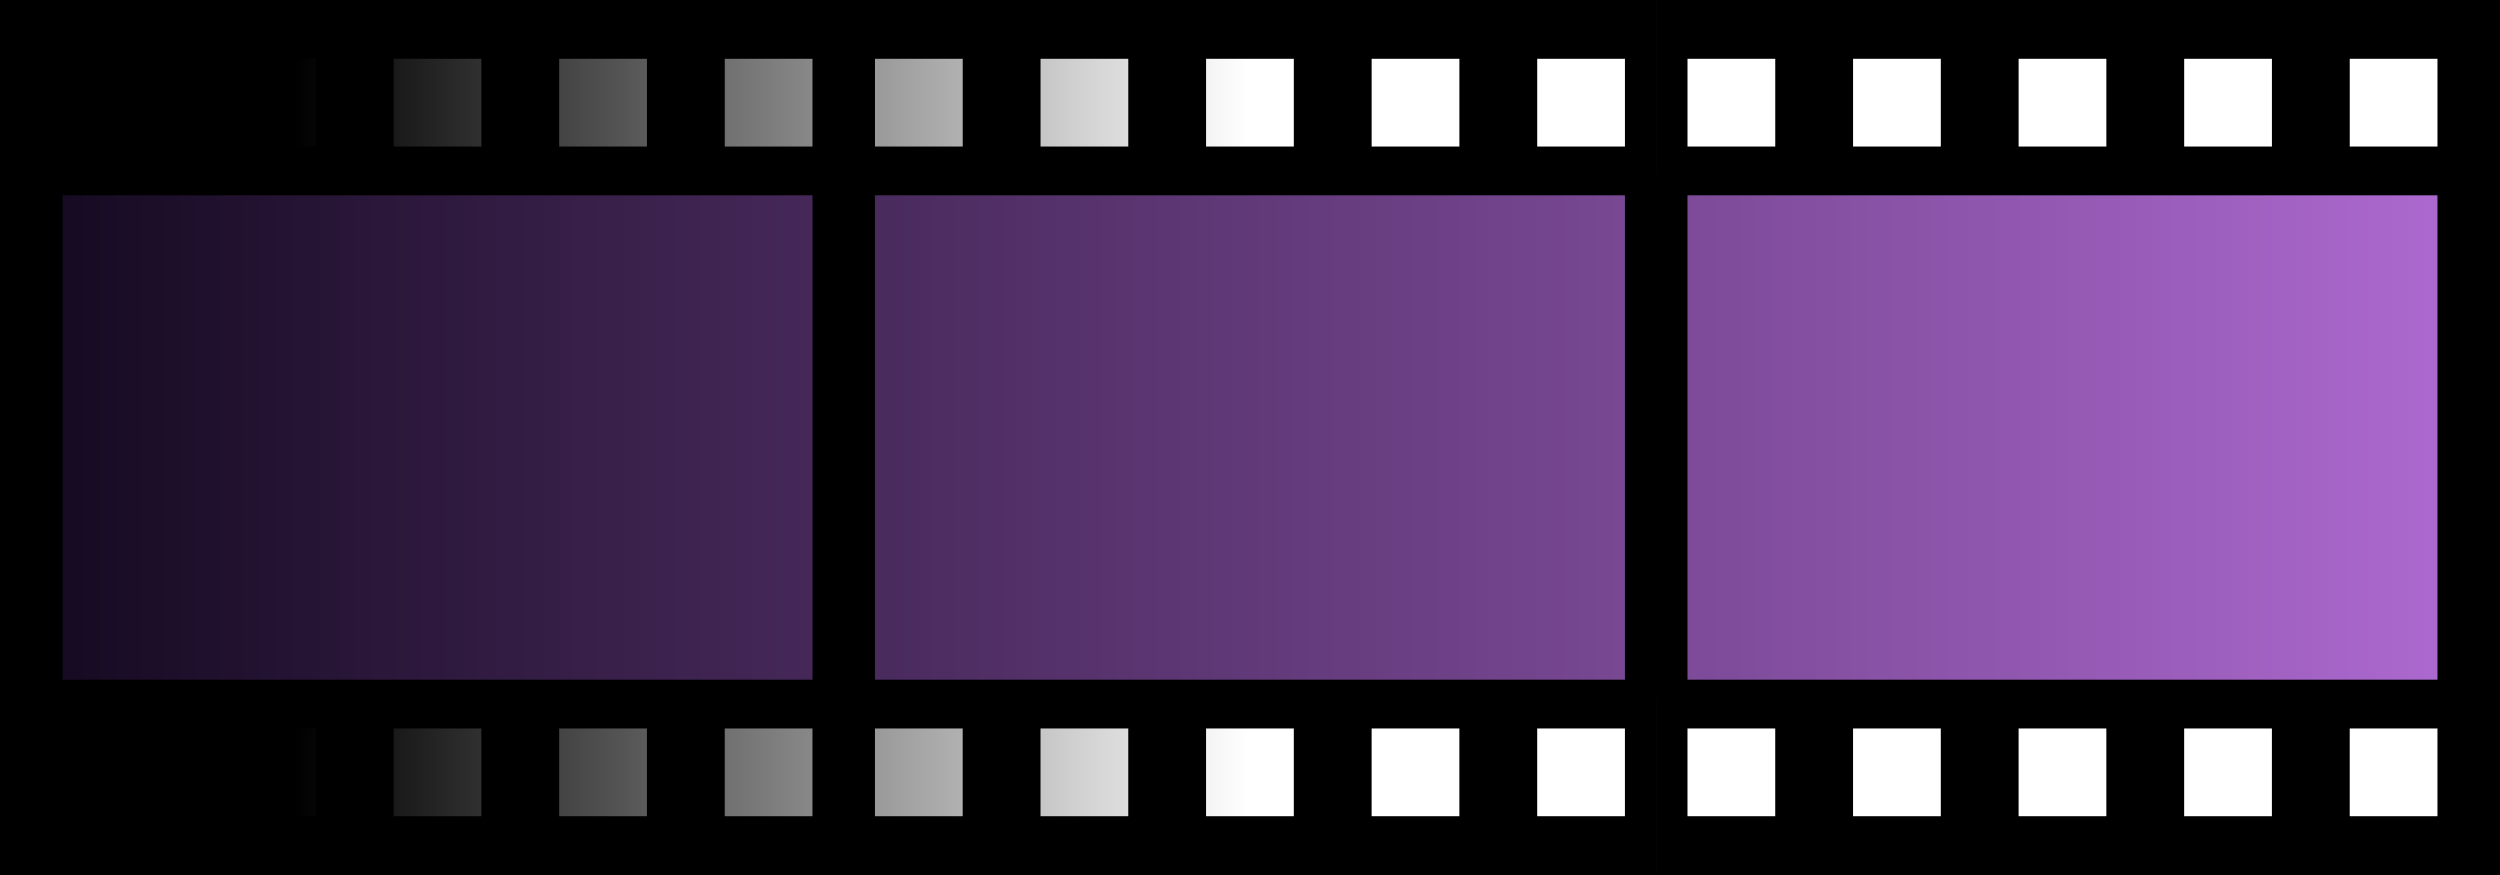
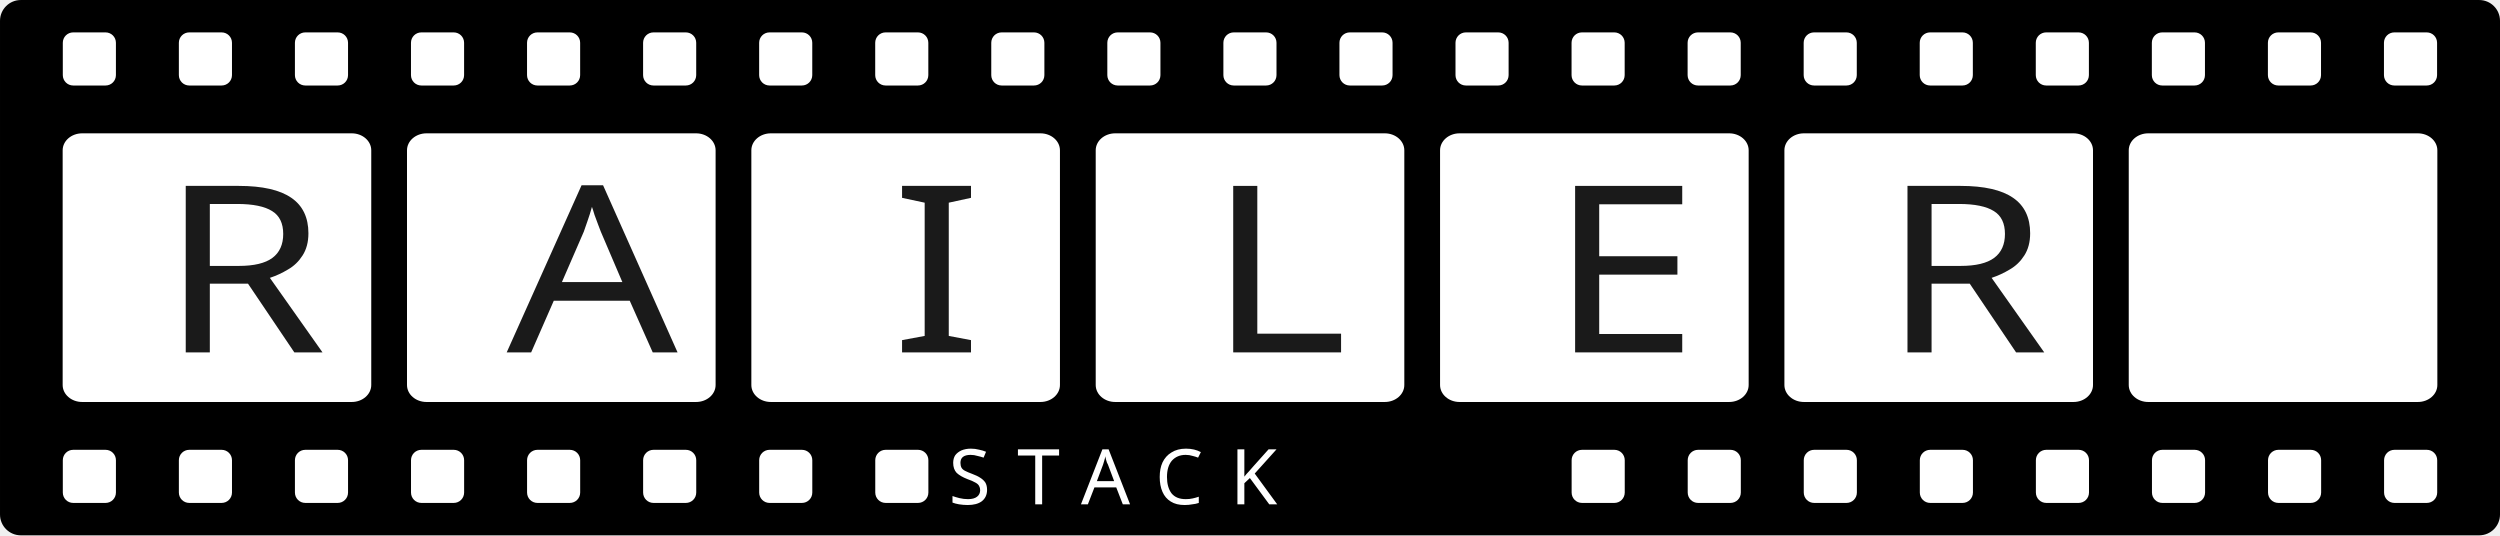
- <svg xmlns="http://www.w3.org/2000/svg" xmlns:xlink="http://www.w3.org/1999/xlink" width="589.2" height="206.219" viewBox="0 0 155.892 54.562" version="1.1" id="svg5" xml:space="preserve">
-   <defs id="defs2">
-     <linearGradient id="linearGradient13437">
-       <stop style="stop-color:#140920;stop-opacity:1;" offset="0" id="stop13433" />
-       <stop style="stop-color:#ad69d0;stop-opacity:1;" offset="1" id="stop13435" />
-     </linearGradient>
-     <linearGradient id="linearGradient4603">
-       <stop style="stop-color:#000000;stop-opacity:1;" offset="0.112" id="stop4599" />
-       <stop style="stop-color:#4e4e4e;stop-opacity:1;" offset="0.236" id="stop4607" />
-       <stop style="stop-color:#ffffff;stop-opacity:1;" offset="0.501" id="stop4601" />
-     </linearGradient>
-     <linearGradient xlink:href="#linearGradient13437" id="linearGradient4583" x1="61.017" y1="38.634" x2="148.329" y2="38.634" gradientUnits="userSpaceOnUse" gradientTransform="matrix(1.739847,0,0,1.739847,-39.52781,-10.55639)" />
-     <linearGradient xlink:href="#linearGradient4603" id="linearGradient4605" x1="65.284" y1="68.605" x2="153.085" y2="68.605" gradientUnits="userSpaceOnUse" gradientTransform="matrix(1.739847,0,0,1.739847,-47.35745,-62.95479)" />
-   </defs>
-   <g id="layer1" transform="translate(-64.92876,-29.47115)">
-     <rect style="font-variation-settings:'wght' 700;fill:url(#linearGradient4605);fill-opacity:1;stroke:none;stroke-width:1.384;stroke-linecap:round;stroke-linejoin:round;stroke-dasharray:none" id="rect4597" width="152.76" height="51.014" x="66.226" y="30.9" />
-     <rect style="font-variation-settings:'wght' 500;fill:url(#linearGradient4583);fill-opacity:1;stroke:none;stroke-width:1.521;stroke-linecap:round;stroke-linejoin:round;stroke-dasharray:none" id="rect4523" width="151.91" height="33.076" x="66.632" y="40.122" />
-     <path id="path4494" style="font-variation-settings:'wght' 500;fill:#000000;fill-opacity:1;stroke-width:1.381;stroke-linecap:round;stroke-linejoin:round" d="m 168.207,29.471 v 54.562 h 52.614 V 29.471 Z m 1.949,3.666 h 5.472 v 5.472 h -5.472 z m 10.324,0 h 5.472 v 5.472 h -5.472 z m 10.323,0 h 5.472 v 5.472 h -5.472 z m 10.324,0 h 5.472 v 5.472 h -5.472 z m 10.324,0 h 5.471 v 5.472 h -5.471 z m -41.296,8.513 h 46.767 v 30.204 h -46.767 z m 0,33.246 h 5.472 v 5.472 h -5.472 z m 10.324,0 h 5.472 v 5.472 h -5.472 z m 10.323,0 h 5.472 v 5.472 h -5.472 z m 10.324,0 h 5.472 v 5.472 h -5.472 z m 10.324,0 h 5.471 v 5.472 h -5.471 z M 64.929,29.471 V 84.033 H 117.542 V 29.471 Z m 3.898,3.666 h 5.472 v 5.472 h -5.472 z m 10.324,0 h 5.472 v 5.472 h -5.472 z m 10.323,0 h 5.472 v 5.472 h -5.472 z m 10.324,0 h 5.472 v 5.472 h -5.472 z m 10.324,0 h 5.471 v 5.472 h -5.471 z M 68.826,41.65 H 115.593 V 71.854 H 68.826 Z m 0,33.246 h 5.472 v 5.472 h -5.472 z m 10.324,0 h 5.472 v 5.472 h -5.472 z m 10.323,0 h 5.472 v 5.472 h -5.472 z m 10.324,0 h 5.472 v 5.472 h -5.472 z m 10.324,0 h 5.471 v 5.472 h -5.471 z m 7.419,-45.425 v 54.562 h 50.666 V 29.471 Z m 1.949,3.666 h 5.472 v 5.472 h -5.472 z m 10.324,0 h 5.472 v 5.472 h -5.472 z m 10.323,0 h 5.472 v 5.472 h -5.472 z m 10.324,0 h 5.472 v 5.472 h -5.472 z m 10.324,0 h 5.471 v 5.472 h -5.471 z m -41.296,8.513 h 46.767 v 30.204 h -46.767 z m 0,33.246 h 5.472 v 5.472 h -5.472 z m 10.324,0 h 5.472 v 5.472 h -5.472 z m 10.323,0 h 5.472 v 5.472 h -5.472 z m 10.324,0 h 5.472 v 5.472 h -5.472 z m 10.324,0 h 5.471 v 5.472 h -5.471 z" />
+ <svg xmlns="http://www.w3.org/2000/svg" width="112.961mm" height="24.188mm" viewBox="0 0 112.961 24.188" version="1.1" id="svg286" xml:space="preserve">
+   <defs id="defs283" />
+   <g id="layer1" transform="translate(-49.99608,-160.2083)">
+     <g id="g2744" transform="translate(-5.356796,28.79278)">
+       <rect style="font-variation-settings:'opsz' 32, 'wght' 900;fill:#000000;stroke:#000000;stroke-width:0;stroke-linecap:round;stroke-linejoin:round" id="rect897" width="112.961" height="24.188" x="55.353" y="131.416" ry="0.941" />
+       <rect style="font-variation-settings:'opsz' 32, 'wght' 900;fill:#ffffff;stroke:#000000;stroke-width:0;stroke-linecap:round;stroke-linejoin:round" id="rect718" width="13.944" height="12.139" x="58.184" y="137.44" rx="0.881" ry="0.767" />
+       <rect style="font-variation-settings:'opsz' 32, 'wght' 900;fill:#ffffff;stroke:#000000;stroke-width:0;stroke-linecap:round;stroke-linejoin:round" id="rect726" width="13.944" height="12.139" x="73.743" y="137.44" rx="0.881" ry="0.767" />
+       <rect style="font-variation-settings:'opsz' 32, 'wght' 900;fill:#ffffff;stroke:#000000;stroke-width:0;stroke-linecap:round;stroke-linejoin:round" id="rect732" width="13.944" height="12.139" x="89.302" y="137.44" rx="0.881" ry="0.767" />
+       <rect style="font-variation-settings:'opsz' 32, 'wght' 900;fill:#ffffff;stroke:#000000;stroke-width:0;stroke-linecap:round;stroke-linejoin:round" id="rect738" width="13.944" height="12.139" x="104.862" y="137.44" rx="0.881" ry="0.767" />
+       <rect style="font-variation-settings:'opsz' 32, 'wght' 900;fill:#ffffff;stroke:#000000;stroke-width:0;stroke-linecap:round;stroke-linejoin:round" id="rect744" width="13.944" height="12.139" x="120.421" y="137.44" rx="0.881" ry="0.767" />
+       <rect style="font-variation-settings:'opsz' 32, 'wght' 900;fill:#ffffff;stroke:#000000;stroke-width:0;stroke-linecap:round;stroke-linejoin:round" id="rect750" width="13.944" height="12.139" x="135.98" y="137.44" rx="0.881" ry="0.767" />
+       <rect style="font-variation-settings:'opsz' 32, 'wght' 900;fill:#ffffff;stroke:#000000;stroke-width:0;stroke-linecap:round;stroke-linejoin:round" id="rect720" width="13.944" height="12.139" x="151.539" y="137.44" rx="0.881" ry="0.767" />
+       <g id="g2650" transform="translate(11.04839,-17.13811)">
+         <text xml:space="preserve" style="font-style:normal;font-variant:normal;font-weight:normal;font-stretch:normal;font-size:11.289px;font-family:'Inter Variable';-inkscape-font-specification:'Inter Variable, @opsz=32.0,wght=500';font-variant-ligatures:normal;font-variant-caps:normal;font-variant-numeric:normal;font-variant-east-asian:normal;font-variation-settings:'opsz' 32, 'wght' 500;text-align:center;text-anchor:middle;fill:#1a1a1a;fill-opacity:1;stroke:#000000;stroke-width:0;stroke-linecap:round;stroke-linejoin:round" x="50.484" y="176.285" id="text2061" transform="scale(1.071775,0.9330317)">
+           <tspan id="tspan2059" style="font-style:normal;font-variant:normal;font-weight:normal;font-stretch:normal;font-size:11.289px;font-family:'Inter Variable';-inkscape-font-specification:'Inter Variable, @opsz=32.0,wght=500';font-variant-ligatures:normal;font-variant-caps:normal;font-variant-numeric:normal;font-variant-east-asian:normal;font-variation-settings:'opsz' 32, 'wght' 500;text-align:center;text-anchor:middle;fill:#1a1a1a;stroke-width:0" x="50.484" y="176.285">T</tspan>
+         </text>
+         <text xml:space="preserve" style="font-style:normal;font-variant:normal;font-weight:normal;font-stretch:normal;font-size:11.289px;font-family:'Inter Variable';-inkscape-font-specification:'Inter Variable, @opsz=32.0,wght=500';font-variant-ligatures:normal;font-variant-caps:normal;font-variant-numeric:normal;font-variant-east-asian:normal;font-variation-settings:'opsz' 32, 'wght' 500;text-align:center;text-anchor:middle;fill:#1a1a1a;fill-opacity:1;stroke:#000000;stroke-width:0;stroke-linecap:round;stroke-linejoin:round" x="64.794" y="176.285" id="text730" transform="scale(1.071775,0.9330317)">
+           <tspan id="tspan728" style="font-style:normal;font-variant:normal;font-weight:normal;font-stretch:normal;font-size:11.289px;font-family:'Inter Variable';-inkscape-font-specification:'Inter Variable, @opsz=32.0,wght=500';font-variant-ligatures:normal;font-variant-caps:normal;font-variant-numeric:normal;font-variant-east-asian:normal;font-variation-settings:'opsz' 32, 'wght' 500;text-align:center;text-anchor:middle;fill:#1a1a1a;stroke-width:0" x="64.794" y="176.285">R</tspan>
+         </text>
+         <text xml:space="preserve" style="font-style:normal;font-variant:normal;font-weight:normal;font-stretch:normal;font-size:11.289px;font-family:'Inter Variable';-inkscape-font-specification:'Inter Variable, @opsz=32.0,wght=500';font-variant-ligatures:normal;font-variant-caps:normal;font-variant-numeric:normal;font-variant-east-asian:normal;font-variation-settings:'opsz' 32, 'wght' 500;text-align:center;text-anchor:middle;fill:#1a1a1a;fill-opacity:1;stroke:#000000;stroke-width:0;stroke-linecap:round;stroke-linejoin:round" x="79.518" y="176.285" id="text736" transform="scale(1.071775,0.9330317)">
+           <tspan id="tspan734" style="font-style:normal;font-variant:normal;font-weight:normal;font-stretch:normal;font-size:11.289px;font-family:'Inter Variable';-inkscape-font-specification:'Inter Variable, @opsz=32.0,wght=500';font-variant-ligatures:normal;font-variant-caps:normal;font-variant-numeric:normal;font-variant-east-asian:normal;font-variation-settings:'opsz' 32, 'wght' 500;text-align:center;text-anchor:middle;fill:#1a1a1a;stroke-width:0" x="79.518" y="176.285">A</tspan>
+         </text>
+         <text xml:space="preserve" style="font-style:normal;font-variant:normal;font-weight:normal;font-stretch:normal;font-size:11.289px;font-family:'Inter Variable';-inkscape-font-specification:'Inter Variable, @opsz=32.0,wght=500';font-variant-ligatures:normal;font-variant-caps:normal;font-variant-numeric:normal;font-variant-east-asian:normal;font-variation-settings:'opsz' 32, 'wght' 500;text-align:center;text-anchor:middle;fill:#1a1a1a;fill-opacity:1;stroke:#000000;stroke-width:0;stroke-linecap:round;stroke-linejoin:round" x="94.036" y="176.285" id="text742" transform="scale(1.071775,0.9330317)">
+           <tspan id="tspan740" style="font-style:normal;font-variant:normal;font-weight:normal;font-stretch:normal;font-size:11.289px;font-family:'Inter Variable';-inkscape-font-specification:'Inter Variable, @opsz=32.0,wght=500';font-variant-ligatures:normal;font-variant-caps:normal;font-variant-numeric:normal;font-variant-east-asian:normal;font-variation-settings:'opsz' 32, 'wght' 500;text-align:center;text-anchor:middle;fill:#1a1a1a;stroke-width:0" x="94.036" y="176.285">I</tspan>
+         </text>
+         <text xml:space="preserve" style="font-style:normal;font-variant:normal;font-weight:normal;font-stretch:normal;font-size:11.289px;font-family:'Inter Variable';-inkscape-font-specification:'Inter Variable, @opsz=32.0,wght=500';font-variant-ligatures:normal;font-variant-caps:normal;font-variant-numeric:normal;font-variant-east-asian:normal;font-variation-settings:'opsz' 32, 'wght' 500;text-align:center;text-anchor:middle;fill:#1a1a1a;fill-opacity:1;stroke:#000000;stroke-width:0;stroke-linecap:round;stroke-linejoin:round" x="108.403" y="176.285" id="text748" transform="scale(1.071775,0.9330317)">
+           <tspan id="tspan746" style="font-style:normal;font-variant:normal;font-weight:normal;font-stretch:normal;font-size:11.289px;font-family:'Inter Variable';-inkscape-font-specification:'Inter Variable, @opsz=32.0,wght=500';font-variant-ligatures:normal;font-variant-caps:normal;font-variant-numeric:normal;font-variant-east-asian:normal;font-variation-settings:'opsz' 32, 'wght' 500;text-align:center;text-anchor:middle;fill:#1a1a1a;stroke-width:0" x="108.403" y="176.285">L</tspan>
+         </text>
+         <text xml:space="preserve" style="font-style:normal;font-variant:normal;font-weight:normal;font-stretch:normal;font-size:11.289px;font-family:'Inter Variable';-inkscape-font-specification:'Inter Variable, @opsz=32.0,wght=500';font-variant-ligatures:normal;font-variant-caps:normal;font-variant-numeric:normal;font-variant-east-asian:normal;font-variation-settings:'opsz' 32, 'wght' 500;text-align:center;text-anchor:middle;fill:#1a1a1a;fill-opacity:1;stroke:#000000;stroke-width:0;stroke-linecap:round;stroke-linejoin:round" x="122.995" y="176.285" id="text754" transform="scale(1.071775,0.9330317)">
+           <tspan id="tspan752" style="font-style:normal;font-variant:normal;font-weight:normal;font-stretch:normal;font-size:11.289px;font-family:'Inter Variable';-inkscape-font-specification:'Inter Variable, @opsz=32.0,wght=500';font-variant-ligatures:normal;font-variant-caps:normal;font-variant-numeric:normal;font-variant-east-asian:normal;font-variation-settings:'opsz' 32, 'wght' 500;text-align:center;text-anchor:middle;fill:#1a1a1a;stroke-width:0" x="122.995" y="176.285">E</tspan>
+         </text>
+         <text xml:space="preserve" style="font-style:normal;font-variant:normal;font-weight:normal;font-stretch:normal;font-size:11.289px;font-family:'Inter Variable';-inkscape-font-specification:'Inter Variable, @opsz=32.0,wght=500';font-variant-ligatures:normal;font-variant-caps:normal;font-variant-numeric:normal;font-variant-east-asian:normal;font-variation-settings:'opsz' 32, 'wght' 500;text-align:center;text-anchor:middle;fill:#1a1a1a;fill-opacity:1;stroke:#000000;stroke-width:0;stroke-linecap:round;stroke-linejoin:round" x="137.381" y="176.285" id="text724" transform="scale(1.071775,0.9330317)">
+           <tspan id="tspan722" style="font-style:normal;font-variant:normal;font-weight:normal;font-stretch:normal;font-size:11.289px;font-family:'Inter Variable';-inkscape-font-specification:'Inter Variable, @opsz=32.0,wght=500';font-variant-ligatures:normal;font-variant-caps:normal;font-variant-numeric:normal;font-variant-east-asian:normal;font-variation-settings:'opsz' 32, 'wght' 500;text-align:center;text-anchor:middle;fill:#1a1a1a;stroke-width:0" x="137.381" y="176.285">R</tspan>
+         </text>
+       </g>
+       <text xml:space="preserve" style="font-style:normal;font-variant:normal;font-weight:normal;font-stretch:normal;font-size:3.473px;font-family:'Inter Variable';-inkscape-font-specification:'Inter Variable, @opsz=32.0,wght=900';font-variant-ligatures:normal;font-variant-caps:normal;font-variant-numeric:normal;font-variant-east-asian:normal;font-variation-settings:'opsz' 32, 'wght' 900;text-align:center;letter-spacing:1.191px;text-anchor:middle;fill:#ffffff;stroke:#000000;stroke-width:0;stroke-linecap:round;stroke-linejoin:round" x="111.785" y="154.204" id="text1035">
+         <tspan id="tspan1033" style="font-style:normal;font-variant:normal;font-weight:normal;font-stretch:normal;font-size:3.473px;font-family:'Inter Variable';-inkscape-font-specification:'Inter Variable, @opsz=32.0,wght=900';font-variant-ligatures:normal;font-variant-caps:normal;font-variant-numeric:normal;font-variant-east-asian:normal;font-variation-settings:'opsz' 32, 'wght' 900;fill:#ffffff;stroke-width:0" x="112.381" y="154.204">STACK</tspan>
+       </text>
+       <path style="font-variation-settings:'opsz' 32, 'wght' 600;fill:#ffffff;stroke:#000000;stroke-width:0;stroke-linecap:round;stroke-linejoin:round" id="rect1346" width="2.4" height="2.4" x="47.135" y="148.326" ry="0.469" class="UnoptimicedTransforms" d="m 47.604,148.326 h 1.462 c 0.26,0 0.469,0.209 0.469,0.469 v 1.462 c 0,0.26 -0.209,0.469 -0.469,0.469 H 47.604 c -0.26,0 -0.469,-0.209 -0.469,-0.469 v -1.462 c 0,-0.26 0.209,-0.469 0.469,-0.469 z m 5.244,0 h 1.462 c 0.26,0 0.469,0.209 0.469,0.469 v 1.462 c 0,0.26 -0.209,0.469 -0.469,0.469 H 52.848 c -0.26,0 -0.469,-0.209 -0.469,-0.469 v -1.462 c 0,-0.26 0.209,-0.469 0.469,-0.469 z m 5.244,0 h 1.462 c 0.26,0 0.469,0.209 0.469,0.469 v 1.462 c 0,0.26 -0.209,0.469 -0.469,0.469 h -1.462 c -0.26,0 -0.469,-0.209 -0.469,-0.469 v -1.462 c 0,-0.26 0.209,-0.469 0.469,-0.469 z m 5.244,0 h 1.462 c 0.26,0 0.469,0.209 0.469,0.469 v 1.462 c 0,0.26 -0.209,0.469 -0.469,0.469 h -1.462 c -0.26,0 -0.469,-0.209 -0.469,-0.469 v -1.462 c 0,-0.26 0.209,-0.469 0.469,-0.469 z m 5.244,0 h 1.462 c 0.26,0 0.469,0.209 0.469,0.469 v 1.462 c 0,0.26 -0.209,0.469 -0.469,0.469 h -1.462 c -0.26,0 -0.469,-0.209 -0.469,-0.469 v -1.462 c 0,-0.26 0.209,-0.469 0.469,-0.469 z m 5.244,0 h 1.462 c 0.26,0 0.469,0.209 0.469,0.469 v 1.462 c 0,0.26 -0.209,0.469 -0.469,0.469 h -1.462 c -0.26,0 -0.469,-0.209 -0.469,-0.469 v -1.462 c 0,-0.26 0.209,-0.469 0.469,-0.469 z m 5.244,0 h 1.462 c 0.26,0 0.469,0.209 0.469,0.469 v 1.462 c 0,0.26 -0.209,0.469 -0.469,0.469 h -1.462 c -0.26,0 -0.469,-0.209 -0.469,-0.469 v -1.462 c 0,-0.26 0.209,-0.469 0.469,-0.469 z m 5.244,0 h 1.462 c 0.26,0 0.469,0.209 0.469,0.469 v 1.462 c 0,0.26 -0.209,0.469 -0.469,0.469 h -1.462 c -0.26,0 -0.469,-0.209 -0.469,-0.469 v -1.462 c 0,-0.26 0.209,-0.469 0.469,-0.469 z m 5.244,0 h 1.462 c 0.26,0 0.469,0.209 0.469,0.469 v 1.462 c 0,0.26 -0.209,0.469 -0.469,0.469 h -1.462 c -0.26,0 -0.469,-0.209 -0.469,-0.469 v -1.462 c 0,-0.26 0.209,-0.469 0.469,-0.469 z m 5.244,0 h 1.462 c 0.26,0 0.469,0.209 0.469,0.469 v 1.462 c 0,0.26 -0.209,0.469 -0.469,0.469 h -1.462 c -0.26,0 -0.469,-0.209 -0.469,-0.469 v -1.462 c 0,-0.26 0.209,-0.469 0.469,-0.469 z m 5.244,0 h 1.462 c 0.26,0 0.469,0.209 0.469,0.469 v 1.462 c 0,0.26 -0.209,0.469 -0.469,0.469 h -1.462 c -0.26,0 -0.469,-0.209 -0.469,-0.469 v -1.462 c 0,-0.26 0.209,-0.469 0.469,-0.469 z m 5.244,0 h 1.462 c 0.26,0 0.469,0.209 0.469,0.469 v 1.462 c 0,0.26 -0.209,0.469 -0.469,0.469 h -1.462 c -0.26,0 -0.469,-0.209 -0.469,-0.469 v -1.462 c 0,-0.26 0.209,-0.469 0.469,-0.469 z m 5.244,0 h 1.462 c 0.26,0 0.469,0.209 0.469,0.469 v 1.462 c 0,0.26 -0.209,0.469 -0.469,0.469 h -1.462 c -0.26,0 -0.469,-0.209 -0.469,-0.469 v -1.462 c 0,-0.26 0.209,-0.469 0.469,-0.469 z m 5.244,0 h 1.462 c 0.26,0 0.469,0.209 0.469,0.469 v 1.462 c 0,0.26 -0.209,0.469 -0.469,0.469 h -1.462 c -0.26,0 -0.469,-0.209 -0.469,-0.469 v -1.462 c 0,-0.26 0.209,-0.469 0.469,-0.469 z m 5.244,0 h 1.462 c 0.26,0 0.469,0.209 0.469,0.469 v 1.462 c 0,0.26 -0.209,0.469 -0.469,0.469 h -1.462 c -0.26,0 -0.469,-0.209 -0.469,-0.469 v -1.462 c 0,-0.26 0.209,-0.469 0.469,-0.469 z m 5.244,0 h 1.462 c 0.26,0 0.469,0.209 0.469,0.469 v 1.462 c 0,0.26 -0.209,0.469 -0.469,0.469 h -1.462 c -0.26,0 -0.469,-0.209 -0.469,-0.469 v -1.462 c 0,-0.26 0.209,-0.469 0.469,-0.469 z m 5.244,0 h 1.462 c 0.26,0 0.469,0.209 0.469,0.469 v 1.462 c 0,0.26 -0.209,0.469 -0.469,0.469 h -1.462 c -0.26,0 -0.469,-0.209 -0.469,-0.469 v -1.462 c 0,-0.26 0.209,-0.469 0.469,-0.469 z m 5.244,0 h 1.462 c 0.26,0 0.469,0.209 0.469,0.469 v 1.462 c 0,0.26 -0.209,0.469 -0.469,0.469 h -1.462 c -0.26,0 -0.469,-0.209 -0.469,-0.469 v -1.462 c 0,-0.26 0.209,-0.469 0.469,-0.469 z m 5.244,0 h 1.462 c 0.26,0 0.469,0.209 0.469,0.469 v 1.462 c 0,0.26 -0.209,0.469 -0.469,0.469 h -1.462 c -0.26,0 -0.469,-0.209 -0.469,-0.469 v -1.462 c 0,-0.26 0.209,-0.469 0.469,-0.469 z m 5.244,0 h 1.462 c 0.26,0 0.469,0.209 0.469,0.469 v 1.462 c 0,0.26 -0.209,0.469 -0.469,0.469 h -1.462 c -0.26,0 -0.469,-0.209 -0.469,-0.469 v -1.462 c 0,-0.26 0.209,-0.469 0.469,-0.469 z m 5.244,0 h 1.462 c 0.26,0 0.469,0.209 0.469,0.469 v 1.462 c 0,0.26 -0.209,0.469 -0.469,0.469 h -1.462 c -0.26,0 -0.469,-0.209 -0.469,-0.469 v -1.462 c 0,-0.26 0.209,-0.469 0.469,-0.469 z" transform="translate(11.05562,-15.44698)" />
+       <path style="font-variation-settings:'opsz' 32, 'wght' 600;fill:#ffffff;stroke:#000000;stroke-width:0;stroke-linecap:round;stroke-linejoin:round" d="m 163.545,151.74 h 1.462 c 0.26,0 0.469,0.209 0.469,0.469 v 1.462 c 0,0.26 -0.209,0.469 -0.469,0.469 h -1.462 c -0.26,0 -0.469,-0.209 -0.469,-0.469 v -1.462 c 0,-0.26 0.209,-0.469 0.469,-0.469 z" id="path1962" />
+       <path style="font-variation-settings:'opsz' 32, 'wght' 600;fill:#ffffff;stroke:#000000;stroke-width:0;stroke-linecap:round;stroke-linejoin:round" d="m 158.301,151.74 h 1.462 c 0.26,0 0.469,0.209 0.469,0.469 v 1.462 c 0,0.26 -0.209,0.469 -0.469,0.469 h -1.462 c -0.26,0 -0.469,-0.209 -0.469,-0.469 v -1.462 c 0,-0.26 0.209,-0.469 0.469,-0.469 z" id="path1960" />
+       <path style="font-variation-settings:'opsz' 32, 'wght' 600;fill:#ffffff;stroke:#000000;stroke-width:0;stroke-linecap:round;stroke-linejoin:round" d="m 153.057,151.74 h 1.462 c 0.26,0 0.469,0.209 0.469,0.469 v 1.462 c 0,0.26 -0.209,0.469 -0.469,0.469 h -1.462 c -0.26,0 -0.469,-0.209 -0.469,-0.469 v -1.462 c 0,-0.26 0.209,-0.469 0.469,-0.469 z" id="path1958" />
+       <path style="font-variation-settings:'opsz' 32, 'wght' 600;fill:#ffffff;stroke:#000000;stroke-width:0;stroke-linecap:round;stroke-linejoin:round" d="m 147.812,151.74 h 1.462 c 0.26,0 0.469,0.209 0.469,0.469 v 1.462 c 0,0.26 -0.209,0.469 -0.469,0.469 h -1.462 c -0.26,0 -0.469,-0.209 -0.469,-0.469 v -1.462 c 0,-0.26 0.209,-0.469 0.469,-0.469 z" id="path1956" />
+       <path style="font-variation-settings:'opsz' 32, 'wght' 600;fill:#ffffff;stroke:#000000;stroke-width:0;stroke-linecap:round;stroke-linejoin:round" d="m 142.568,151.74 h 1.462 c 0.26,0 0.469,0.209 0.469,0.469 v 1.462 c 0,0.26 -0.209,0.469 -0.469,0.469 h -1.462 c -0.26,0 -0.469,-0.209 -0.469,-0.469 v -1.462 c 0,-0.26 0.209,-0.469 0.469,-0.469 z" id="path1954" />
+       <path style="font-variation-settings:'opsz' 32, 'wght' 600;fill:#ffffff;stroke:#000000;stroke-width:0;stroke-linecap:round;stroke-linejoin:round" d="m 137.324,151.74 h 1.462 c 0.26,0 0.469,0.209 0.469,0.469 v 1.462 c 0,0.26 -0.209,0.469 -0.469,0.469 h -1.462 c -0.26,0 -0.469,-0.209 -0.469,-0.469 v -1.462 c 0,-0.26 0.209,-0.469 0.469,-0.469 z" id="path1952" />
+       <path style="font-variation-settings:'opsz' 32, 'wght' 600;fill:#ffffff;stroke:#000000;stroke-width:0;stroke-linecap:round;stroke-linejoin:round" d="m 132.08,151.74 h 1.462 c 0.26,0 0.469,0.209 0.469,0.469 v 1.462 c 0,0.26 -0.209,0.469 -0.469,0.469 h -1.462 c -0.26,0 -0.469,-0.209 -0.469,-0.469 v -1.462 c 0,-0.26 0.209,-0.469 0.469,-0.469 z" id="path1950" />
+       <path style="font-variation-settings:'opsz' 32, 'wght' 600;fill:#ffffff;stroke:#000000;stroke-width:0;stroke-linecap:round;stroke-linejoin:round" d="m 126.835,151.74 h 1.462 c 0.26,0 0.469,0.209 0.469,0.469 v 1.462 c 0,0.26 -0.209,0.469 -0.469,0.469 h -1.462 c -0.26,0 -0.469,-0.209 -0.469,-0.469 v -1.462 c 0,-0.26 0.209,-0.469 0.469,-0.469 z" id="path1948" />
+       <path style="font-variation-settings:'opsz' 32, 'wght' 600;fill:#ffffff;stroke:#000000;stroke-width:0;stroke-linecap:round;stroke-linejoin:round" d="m 95.37,151.74 h 1.462 c 0.26,0 0.469,0.209 0.469,0.469 v 1.462 c 0,0.26 -0.209,0.469 -0.469,0.469 H 95.37 c -0.26,0 -0.469,-0.209 -0.469,-0.469 v -1.462 c 0,-0.26 0.209,-0.469 0.469,-0.469 z" id="path1936" />
+       <path style="font-variation-settings:'opsz' 32, 'wght' 600;fill:#ffffff;stroke:#000000;stroke-width:0;stroke-linecap:round;stroke-linejoin:round" d="m 90.125,151.74 h 1.462 c 0.26,0 0.469,0.209 0.469,0.469 v 1.462 c 0,0.26 -0.209,0.469 -0.469,0.469 h -1.462 c -0.26,0 -0.469,-0.209 -0.469,-0.469 v -1.462 c 0,-0.26 0.209,-0.469 0.469,-0.469 z" id="path1934" />
+       <path style="font-variation-settings:'opsz' 32, 'wght' 600;fill:#ffffff;stroke:#000000;stroke-width:0;stroke-linecap:round;stroke-linejoin:round" d="m 84.881,151.74 h 1.462 c 0.26,0 0.469,0.209 0.469,0.469 v 1.462 c 0,0.26 -0.209,0.469 -0.469,0.469 h -1.462 c -0.26,0 -0.469,-0.209 -0.469,-0.469 v -1.462 c 0,-0.26 0.209,-0.469 0.469,-0.469 z" id="path1932" />
+       <path style="font-variation-settings:'opsz' 32, 'wght' 600;fill:#ffffff;stroke:#000000;stroke-width:0;stroke-linecap:round;stroke-linejoin:round" d="m 79.637,151.74 h 1.462 c 0.26,0 0.469,0.209 0.469,0.469 v 1.462 c 0,0.26 -0.209,0.469 -0.469,0.469 h -1.462 c -0.26,0 -0.469,-0.209 -0.469,-0.469 v -1.462 c 0,-0.26 0.209,-0.469 0.469,-0.469 z" id="path1930" />
+       <path style="font-variation-settings:'opsz' 32, 'wght' 600;fill:#ffffff;stroke:#000000;stroke-width:0;stroke-linecap:round;stroke-linejoin:round" d="m 74.393,151.74 h 1.462 c 0.26,0 0.469,0.209 0.469,0.469 v 1.462 c 0,0.26 -0.209,0.469 -0.469,0.469 h -1.462 c -0.26,0 -0.469,-0.209 -0.469,-0.469 v -1.462 c 0,-0.26 0.209,-0.469 0.469,-0.469 z" id="path1928" />
+       <path style="font-variation-settings:'opsz' 32, 'wght' 600;fill:#ffffff;stroke:#000000;stroke-width:0;stroke-linecap:round;stroke-linejoin:round" d="m 69.148,151.74 h 1.462 c 0.26,0 0.469,0.209 0.469,0.469 v 1.462 c 0,0.26 -0.209,0.469 -0.469,0.469 h -1.462 c -0.26,0 -0.469,-0.209 -0.469,-0.469 v -1.462 c 0,-0.26 0.209,-0.469 0.469,-0.469 z" id="path1926" />
+       <path style="font-variation-settings:'opsz' 32, 'wght' 600;fill:#ffffff;stroke:#000000;stroke-width:0;stroke-linecap:round;stroke-linejoin:round" d="m 63.904,151.74 h 1.462 c 0.26,0 0.469,0.209 0.469,0.469 v 1.462 c 0,0.26 -0.209,0.469 -0.469,0.469 h -1.462 c -0.26,0 -0.469,-0.209 -0.469,-0.469 v -1.462 c 0,-0.26 0.209,-0.469 0.469,-0.469 z" id="path1924" />
+       <path style="font-variation-settings:'opsz' 32, 'wght' 600;fill:#ffffff;stroke:#000000;stroke-width:0;stroke-linecap:round;stroke-linejoin:round" d="m 58.66,151.74 h 1.462 c 0.26,0 0.469,0.209 0.469,0.469 v 1.462 c 0,0.26 -0.209,0.469 -0.469,0.469 h -1.462 c -0.26,0 -0.469,-0.209 -0.469,-0.469 v -1.462 c 0,-0.26 0.209,-0.469 0.469,-0.469 z" id="path1915" />
+     </g>
  </g>
</svg>
